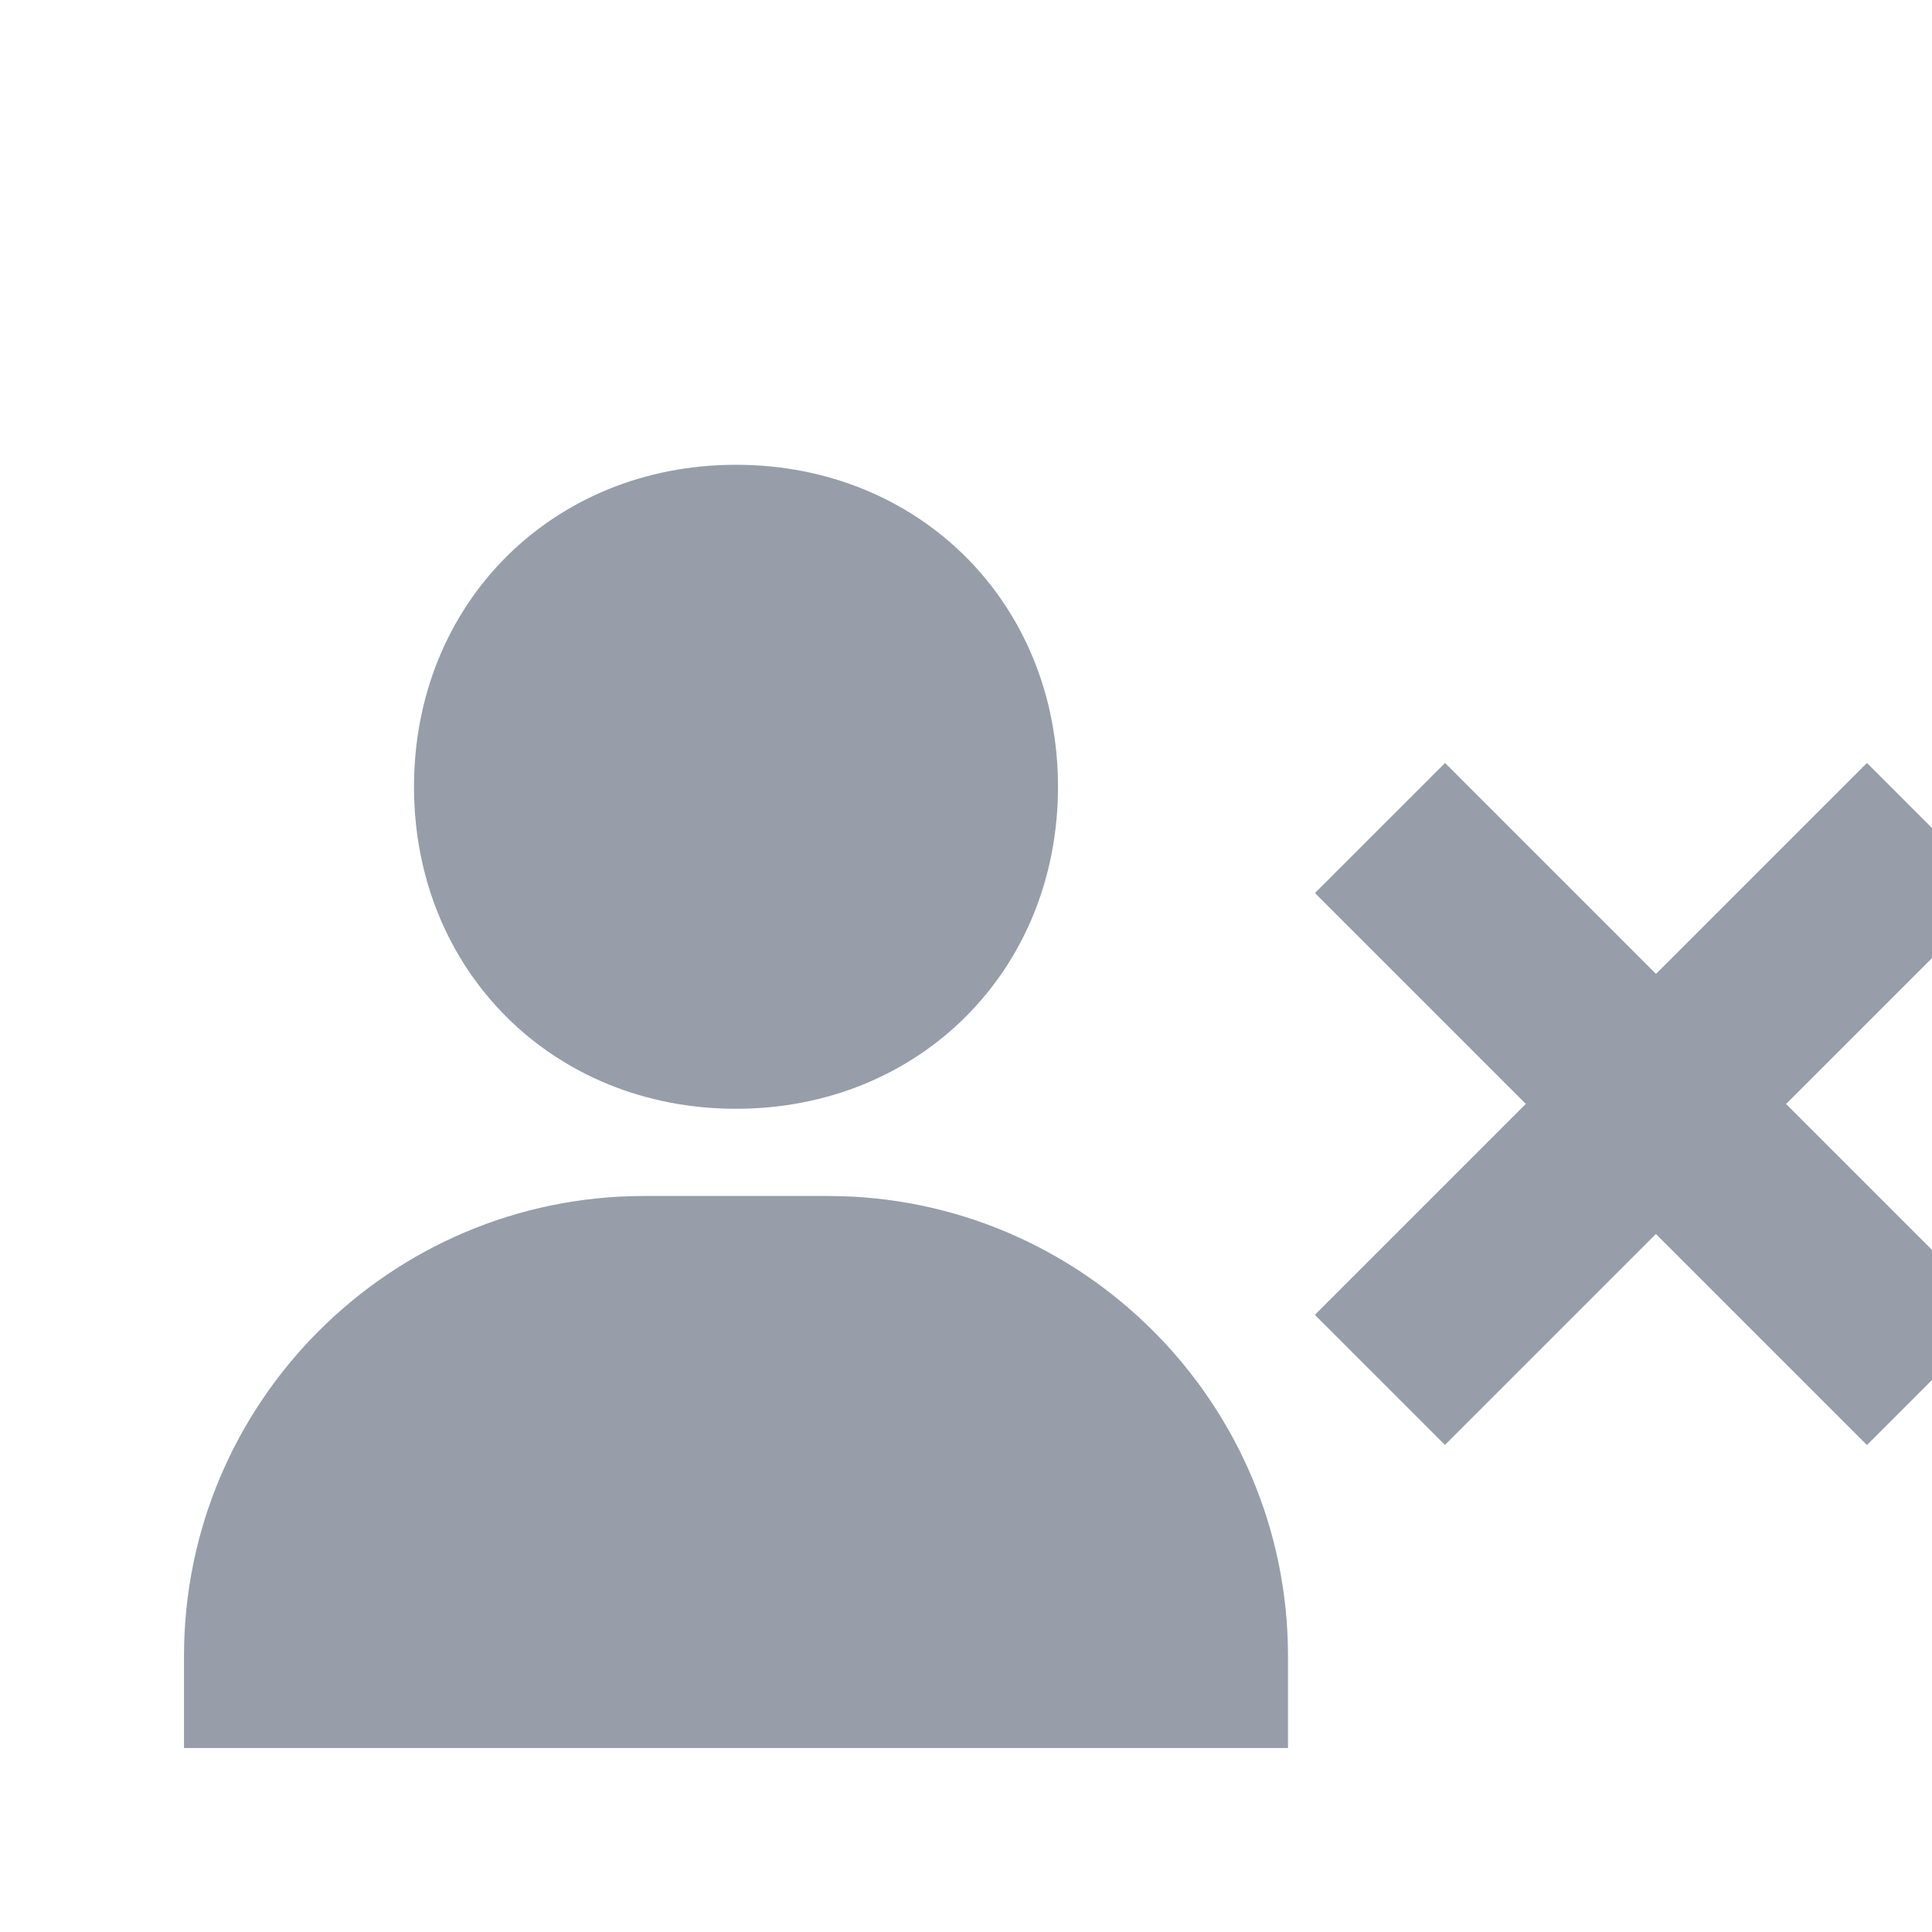
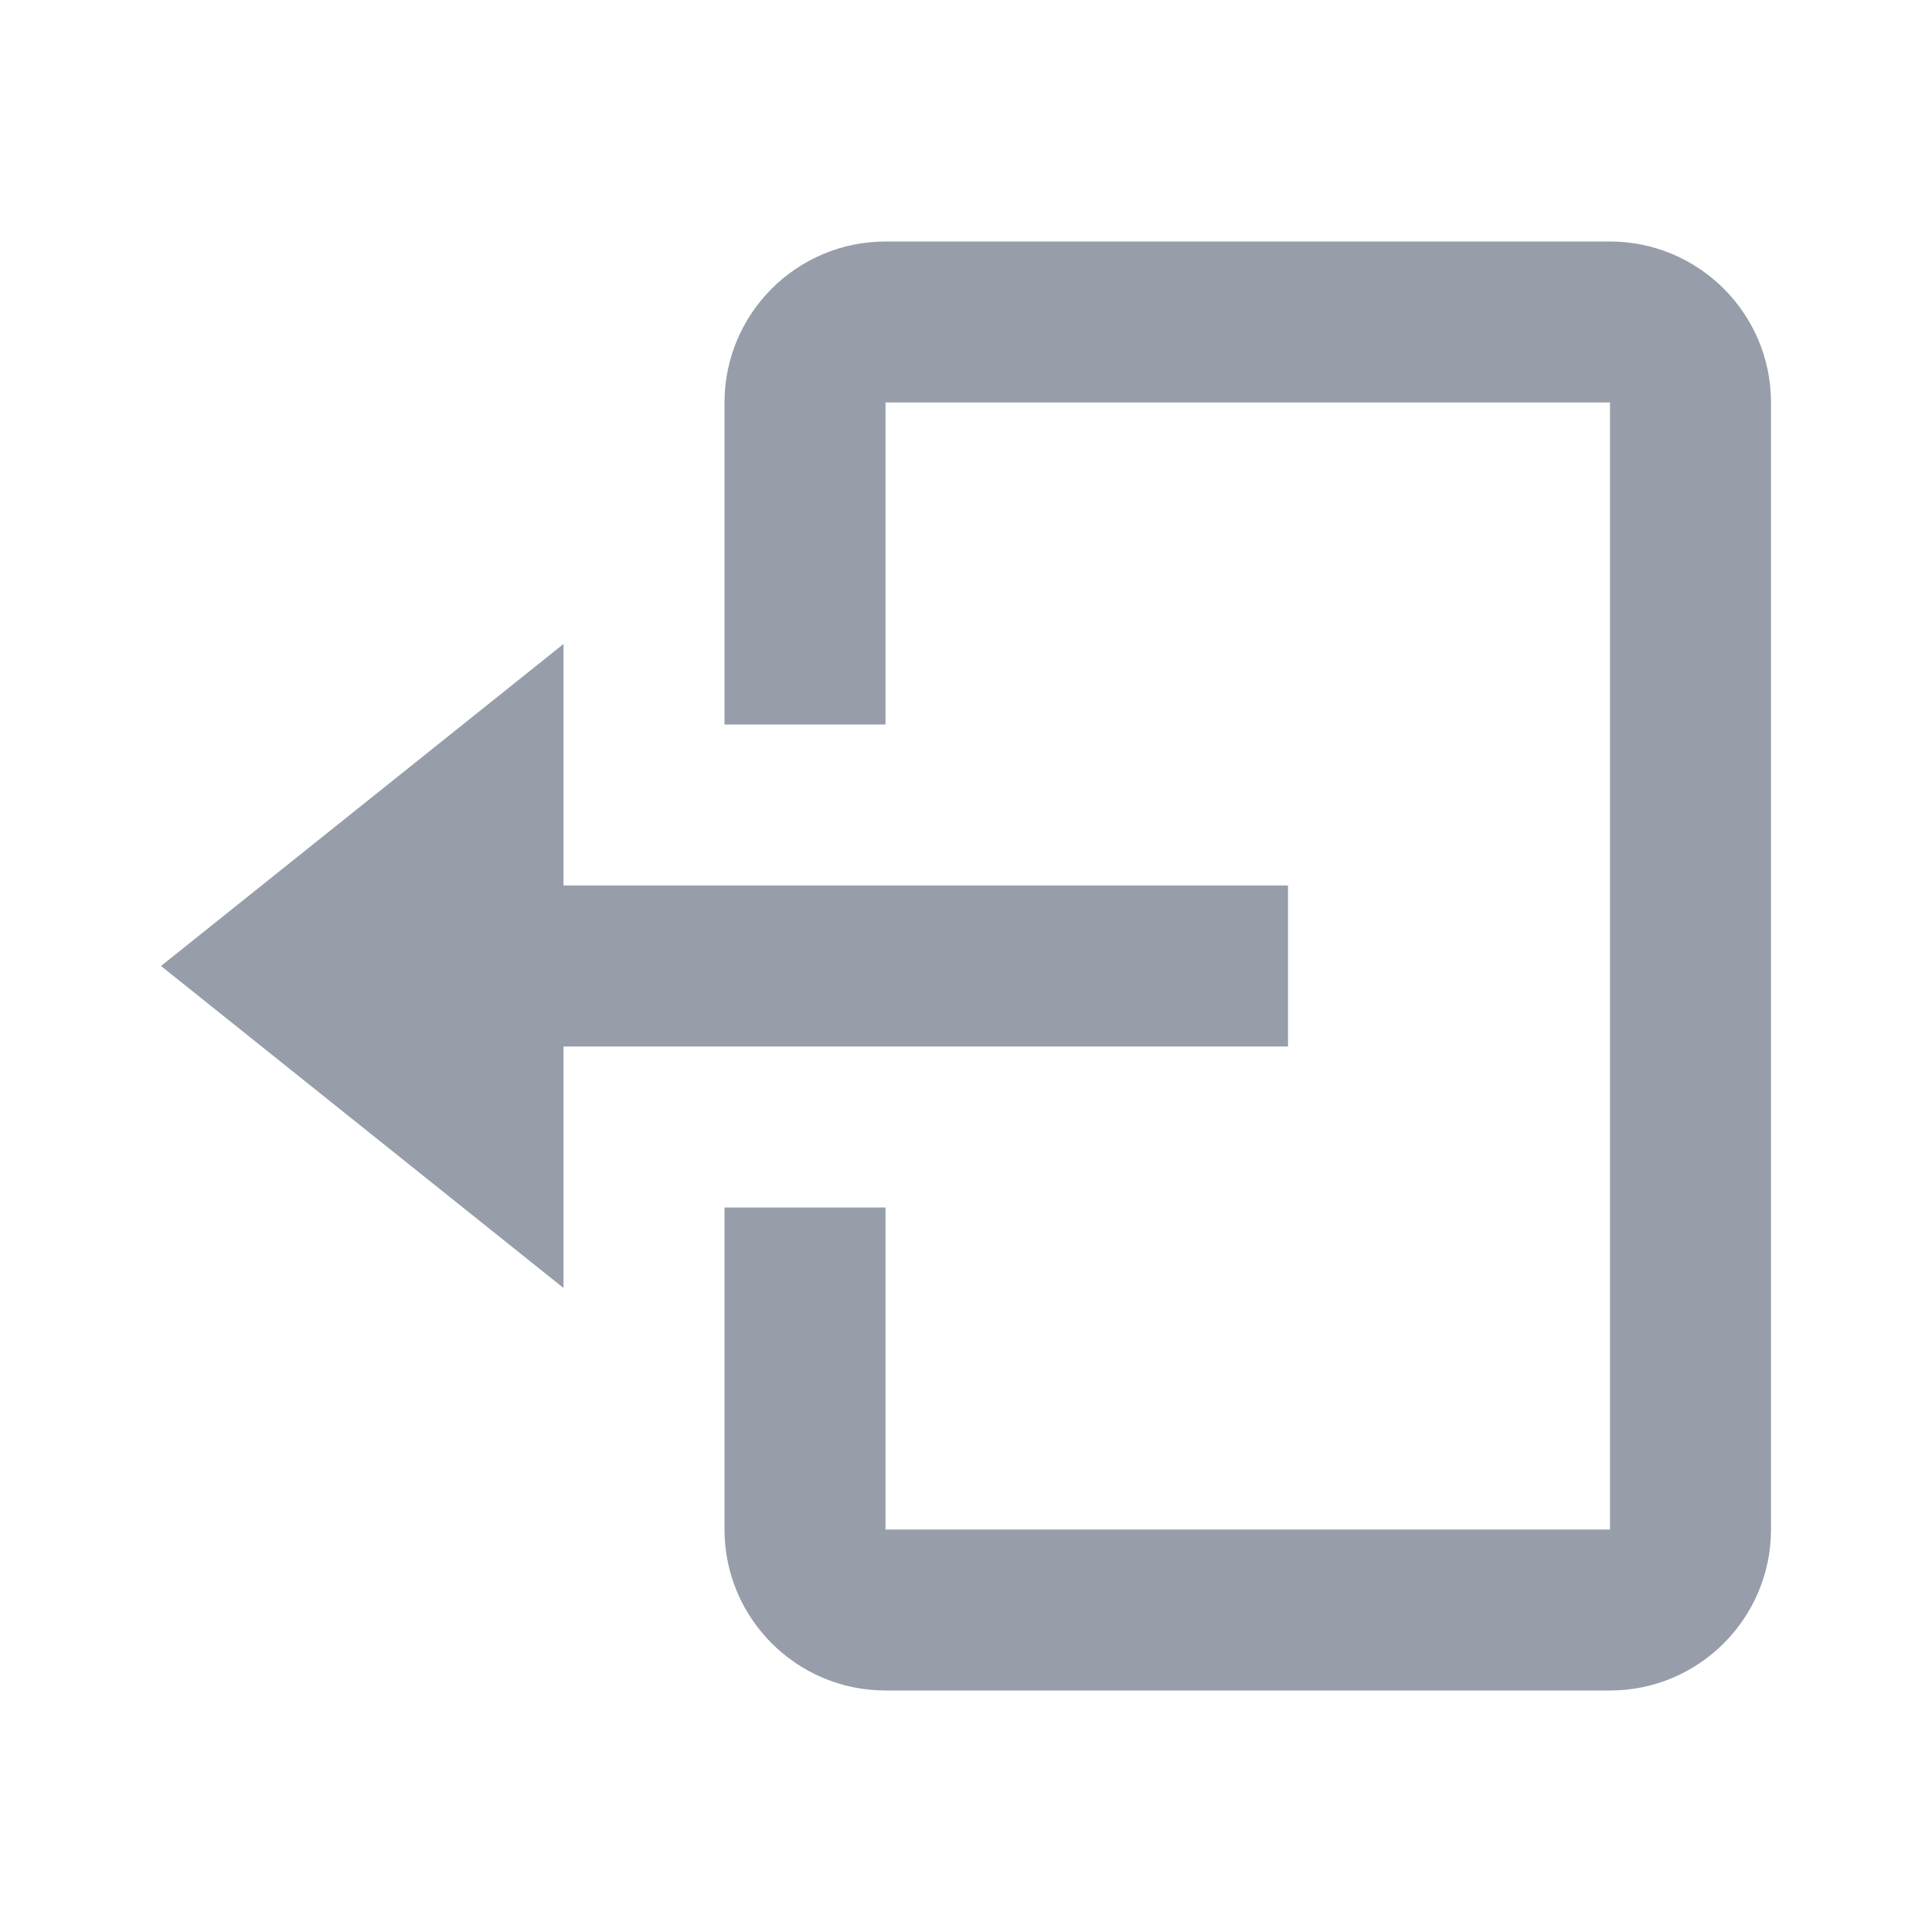
- <svg xmlns="http://www.w3.org/2000/svg" width="24" height="24" viewBox="0 0 21 21" style="fill: rgba(151, 158, 170, 1);transform: ;msFilter:;">
-   <path d="M8 12.052c1.995 0 3.5-1.505 3.5-3.5s-1.505-3.5-3.5-3.5-3.5 1.505-3.5 3.5 1.505 3.5 3.5 3.5zM9 13H7c-2.757 0-5 2.243-5 5v1h12v-1c0-2.757-2.243-5-5-5zm11.293-4.707L18 10.586l-2.293-2.293-1.414 1.414 2.292 2.292-2.293 2.293 1.414 1.414 2.293-2.293 2.294 2.294 1.414-1.414L19.414 12l2.293-2.293z" />
+ <svg xmlns="http://www.w3.org/2000/svg" width="24" height="24" style="fill: rgba(151, 158, 170, 1);transform: ;msFilter:;">
+   <path d="M16 13v-2H7V8l-5 4 5 4v-3z" />
+   <path d="M20 3h-9c-1.103 0-2 .897-2 2v4h2V5h9v14h-9v-4H9v4c0 1.103.897 2 2 2h9c1.103 0 2-.897 2-2V5c0-1.103-.897-2-2-2z" />
</svg>
